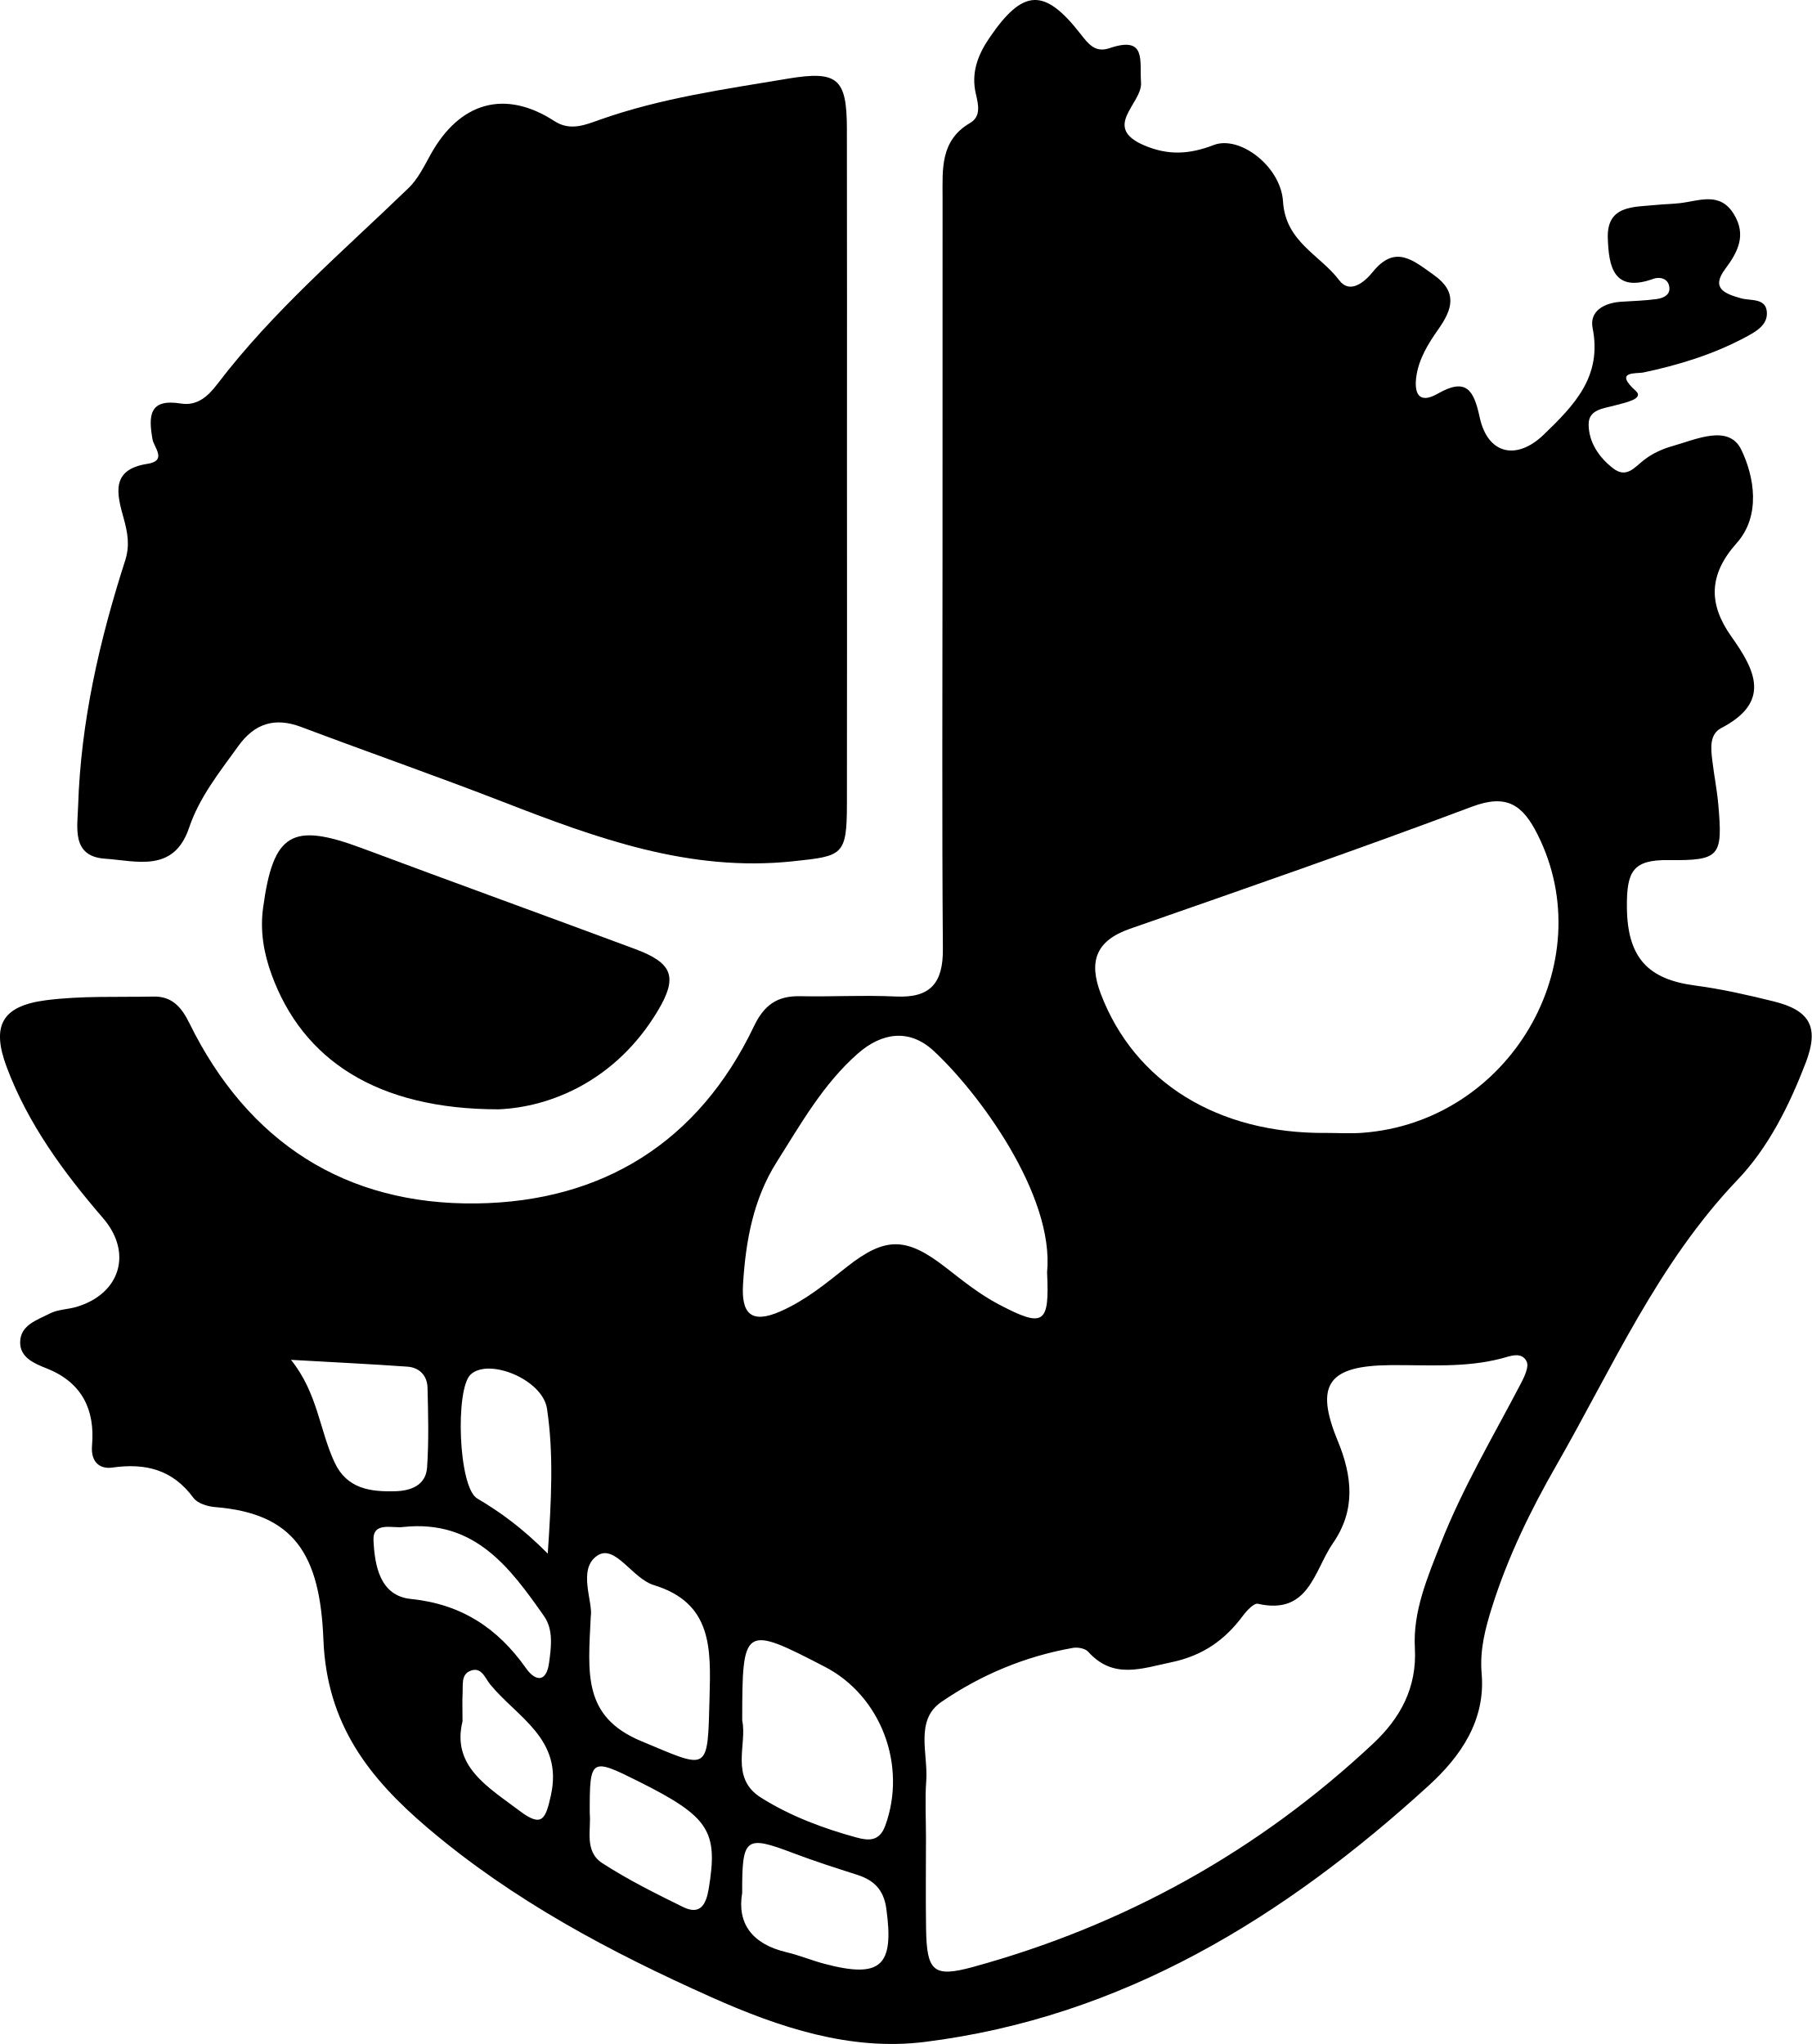
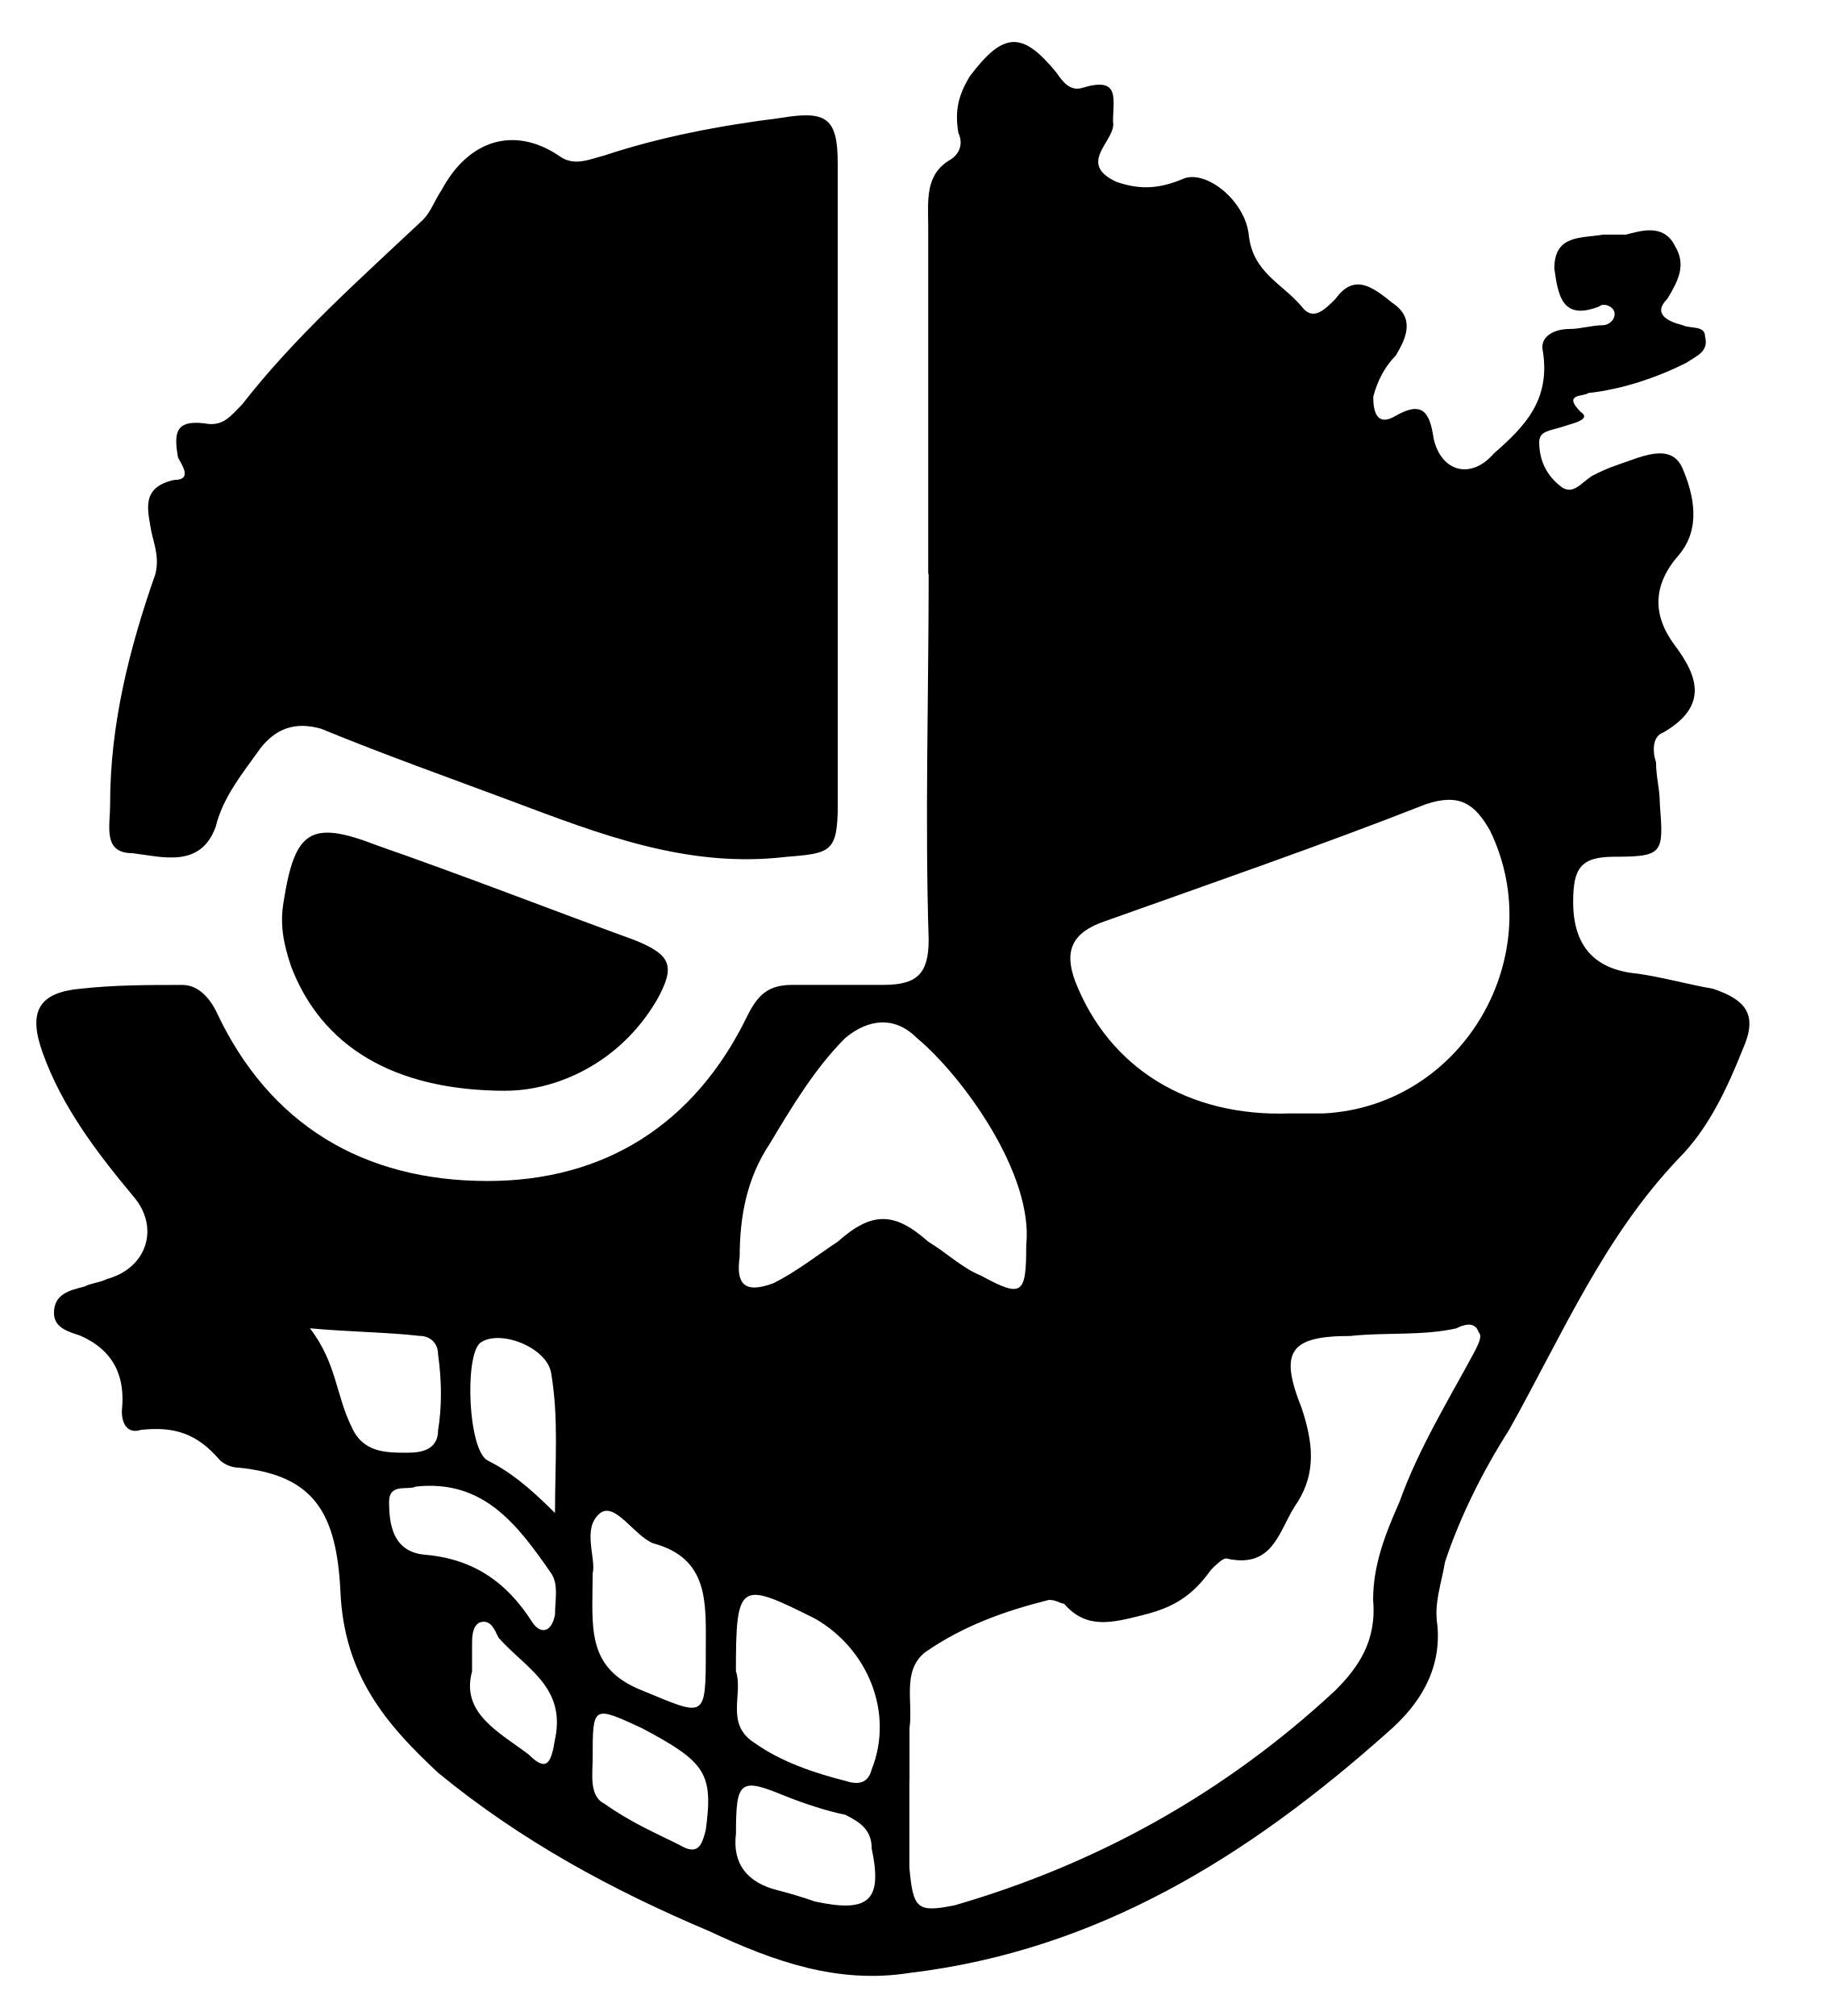
- <svg xmlns="http://www.w3.org/2000/svg" version="1.1" id="Layer_1" x="0px" y="0px" width="226.38px" height="255.432px" viewBox="0 0 226.38 255.432" enable-background="new 0 0 226.38 255.432" xml:space="preserve">
-   <g>
-     <path fill-rule="evenodd" clip-rule="evenodd" fill="none" d="M117.768,70.119c0,16.159-0.075,32.319,0.05,48.478   c0.032,4.246-1.545,6.138-5.874,5.935c-3.989-0.186-7.995,0.042-11.992-0.037c-2.843-0.057-4.48,1.111-5.744,3.761   c-6.922,14.506-18.939,21.912-34.618,22.134c-16.402,0.231-28.609-7.638-35.927-22.533c-0.978-1.99-2.165-3.363-4.471-3.317   c-4.49,0.089-9.024-0.115-13.456,0.46c-5.525,0.716-6.835,3.208-4.886,8.384c2.677,7.112,7.112,13.142,12.029,18.845   c3.7,4.291,2.19,9.424-3.279,11.079c-1.11,0.336-2.373,0.321-3.372,0.839c-1.565,0.812-3.701,1.43-3.708,3.607   c-0.007,1.938,1.828,2.661,3.363,3.274c4.393,1.755,6.003,5.179,5.619,9.593c-0.188,2.163,1.028,2.99,2.543,2.777   c4.16-0.588,7.535,0.256,10.129,3.79c0.505,0.687,1.76,1.073,2.705,1.149c9.915,0.794,13.114,5.96,13.534,16.57   c0.418,10.582,5.708,17.294,13.011,23.51c10.645,9.061,22.851,15.531,35.489,21.178c8.405,3.756,17.348,6.74,26.616,5.583   c24.752-3.09,44.979-15.593,63.007-32.051c3.955-3.61,7.108-8.12,6.602-13.985c-0.253-2.933,0.441-5.59,1.296-8.306   c1.964-6.234,4.807-12.075,8.038-17.712c7.009-12.225,12.675-25.246,22.646-35.689c3.848-4.029,6.464-9.283,8.509-14.608   c1.699-4.429,0.604-6.548-4.018-7.69c-3.229-0.798-6.492-1.542-9.784-1.975c-5.848-0.768-8.486-3.417-8.537-9.803   c-0.036-4.5,0.76-5.929,5.221-5.875c6.445,0.079,6.768-0.494,6.196-6.977c-0.16-1.821-0.527-3.623-0.742-5.441   c-0.179-1.507-0.396-3.297,1.122-4.087c6.229-3.241,4.273-7.185,1.268-11.412c-2.859-4.02-2.908-7.706,0.648-11.691   c3.043-3.411,2.22-8.279,0.584-11.667c-1.57-3.251-5.671-1.281-8.652-0.447c-1.252,0.35-2.526,0.946-3.54,1.747   c-1.201,0.949-2.184,2.293-3.831,1.016c-1.776-1.378-3.048-3.264-3.055-5.496c-0.006-1.885,1.896-1.972,3.333-2.376   c1.118-0.314,3.692-0.785,2.546-1.812c-2.816-2.526,0.146-2.12,0.938-2.286c4.425-0.932,8.703-2.246,12.702-4.372   c1.323-0.704,2.902-1.542,2.747-3.226c-0.162-1.749-2.035-1.339-3.232-1.68c-1.96-0.558-3.812-1.203-1.972-3.657   c1.606-2.142,2.672-4.253,1.092-6.845c-1.752-2.875-4.342-1.659-6.748-1.386c-0.992,0.112-1.995,0.125-2.988,0.225   c-2.788,0.28-6.175-0.004-6.023,4.181c0.123,3.407,0.662,6.88,5.717,5.042c0.723-0.263,1.789-0.075,1.963,0.978   c0.175,1.062-0.755,1.443-1.56,1.556c-1.479,0.208-2.982,0.238-4.475,0.34c-2.09,0.143-3.969,1.157-3.542,3.294   c1.211,6.065-2.312,9.649-6.108,13.312c-3.381,3.262-7.006,2.485-8.006-2.179c-0.727-3.38-1.668-4.983-5.228-2.945   c-2.476,1.417-2.977-0.174-2.678-2.195c0.323-2.183,1.482-4.063,2.733-5.836c1.729-2.454,2.486-4.643-0.554-6.795   c-2.55-1.806-4.808-3.879-7.63-0.38c-1.025,1.272-2.861,2.809-4.191,1.041c-2.4-3.186-6.711-4.786-7.023-9.843   c-0.27-4.381-5.418-8.32-8.678-7.054c-3.059,1.188-5.717,1.286-8.629,0.055c-5.438-2.299-0.246-5.251-0.436-7.869   c-0.197-2.745,0.721-5.879-3.953-4.292c-1.793,0.608-2.65-0.559-3.641-1.826c-4.504-5.765-7.167-5.59-11.332,0.509   c-1.477,2.162-2.33,4.394-1.711,7.039c0.307,1.312,0.682,2.801-0.733,3.628c-3.733,2.183-3.427,5.767-3.428,9.267   C117.77,39.799,117.773,54.959,117.768,70.119z M105.83,58.095c0-13.99,0.019-27.98-0.008-41.971   c-0.012-6.302-1.113-7.342-7.424-6.286c-7.87,1.316-15.796,2.424-23.383,5.102c-1.826,0.645-3.74,1.494-5.735,0.198   c-6.163-4.001-11.84-2.417-15.498,4.216c-0.797,1.446-1.563,3.016-2.723,4.137c-8.211,7.933-16.936,15.36-23.899,24.504   c-1.188,1.561-2.526,2.762-4.578,2.432c-3.985-0.642-4.033,1.575-3.525,4.474c0.18,1.025,1.88,2.683-0.658,3.07   c-4.649,0.711-3.764,3.852-2.954,6.774c0.501,1.811,0.805,3.408,0.193,5.312c-3.21,9.978-5.547,20.152-5.877,30.678   c-0.084,2.691-0.837,6.285,3.348,6.573c3.914,0.269,8.605,1.813,10.516-3.858c1.297-3.85,3.827-6.984,6.161-10.227   c2.015-2.798,4.531-3.624,7.83-2.381c8.403,3.166,16.886,6.124,25.255,9.373c11.67,4.53,23.291,8.799,36.238,7.417   c6.15-0.656,6.705-0.68,6.717-7.093C105.852,86.389,105.833,72.242,105.83,58.095z M62.284,138.629   c6.502-0.27,14.644-3.567,19.866-12.237c2.585-4.293,1.933-6.036-2.794-7.796c-11.358-4.229-22.755-8.354-34.11-12.593   c-8.789-3.281-11.107-1.921-12.375,7.474c-0.387,2.866,0.083,5.621,1.068,8.319C37.815,132.421,47.069,138.625,62.284,138.629z" />
-     <path fill-rule="evenodd" clip-rule="evenodd" d="M117.77,70.119c0.004-15.16,0-30.32,0.007-45.479   c0.001-3.5-0.306-7.084,3.428-9.267c1.415-0.827,1.04-2.316,0.733-3.628c-0.619-2.645,0.234-4.876,1.711-7.039   c4.165-6.099,6.828-6.273,11.332-0.509c0.99,1.268,1.848,2.435,3.641,1.826c4.674-1.587,3.756,1.546,3.953,4.292   c0.189,2.618-5.003,5.57,0.436,7.869c2.912,1.231,5.57,1.132,8.629-0.055c3.26-1.266,8.408,2.672,8.678,7.054   c0.313,5.057,4.623,6.657,7.023,9.843c1.33,1.768,3.166,0.231,4.191-1.041c2.822-3.499,5.08-1.425,7.63,0.38   c3.04,2.153,2.283,4.342,0.554,6.795c-1.251,1.773-2.41,3.653-2.733,5.836c-0.299,2.021,0.202,3.612,2.678,2.195   c3.56-2.038,4.501-0.435,5.228,2.945c1,4.664,4.625,5.44,8.006,2.179c3.797-3.663,7.319-7.247,6.108-13.312   c-0.427-2.137,1.452-3.152,3.542-3.294c1.492-0.102,2.996-0.132,4.475-0.34c0.805-0.113,1.734-0.494,1.56-1.556   c-0.174-1.053-1.24-1.241-1.963-0.978c-5.055,1.838-5.594-1.634-5.717-5.042c-0.151-4.185,3.235-3.9,6.023-4.181   c0.993-0.1,1.996-0.112,2.988-0.225c2.406-0.273,4.996-1.489,6.748,1.386c1.58,2.592,0.515,4.703-1.092,6.845   c-1.84,2.454,0.012,3.099,1.972,3.657c1.197,0.341,3.07-0.069,3.232,1.68c0.155,1.684-1.424,2.522-2.747,3.226   c-3.999,2.126-8.277,3.44-12.702,4.372c-0.792,0.167-3.754-0.24-0.938,2.286c1.146,1.027-1.428,1.498-2.546,1.812   c-1.438,0.404-3.339,0.491-3.333,2.376c0.007,2.232,1.278,4.118,3.055,5.496c1.647,1.277,2.63-0.067,3.831-1.016   c1.014-0.801,2.288-1.396,3.54-1.747c2.981-0.834,7.082-2.804,8.652,0.447c1.636,3.388,2.459,8.256-0.584,11.667   c-3.557,3.985-3.508,7.671-0.648,11.691c3.006,4.227,4.962,8.171-1.268,11.412c-1.518,0.79-1.301,2.58-1.122,4.087   c0.215,1.818,0.582,3.62,0.742,5.441c0.571,6.483,0.249,7.055-6.196,6.977c-4.461-0.054-5.257,1.375-5.221,5.875   c0.051,6.386,2.689,9.036,8.537,9.803c3.292,0.433,6.556,1.177,9.784,1.975c4.622,1.142,5.717,3.262,4.018,7.69   c-2.045,5.325-4.661,10.579-8.509,14.608c-9.971,10.443-15.637,23.465-22.646,35.689c-3.231,5.637-6.074,11.478-8.038,17.712   c-0.854,2.716-1.549,5.373-1.296,8.306c0.507,5.865-2.646,10.375-6.602,13.985c-18.028,16.458-38.255,28.961-63.007,32.051   c-9.268,1.157-18.21-1.827-26.616-5.583c-12.638-5.646-24.844-12.117-35.489-21.178c-7.303-6.216-12.592-12.928-13.011-23.51   c-0.419-10.61-3.619-15.776-13.534-16.57c-0.945-0.076-2.2-0.463-2.705-1.149c-2.595-3.534-5.97-4.378-10.129-3.79   c-1.515,0.213-2.731-0.614-2.543-2.777c0.384-4.414-1.226-7.838-5.619-9.593c-1.535-0.613-3.37-1.337-3.363-3.274   c0.008-2.178,2.144-2.796,3.708-3.607c1-0.518,2.262-0.503,3.372-0.839c5.469-1.655,6.979-6.788,3.279-11.079   c-4.917-5.703-9.353-11.732-12.029-18.845c-1.949-5.177-0.639-7.668,4.886-8.384c4.431-0.575,8.966-0.371,13.456-0.46   c2.306-0.046,3.493,1.327,4.471,3.317c7.318,14.896,19.525,22.765,35.927,22.533c15.679-0.222,27.696-7.628,34.618-22.134   c1.264-2.649,2.901-3.817,5.744-3.761c3.997,0.079,8.003-0.149,11.992,0.037c4.329,0.203,5.906-1.689,5.874-5.935   C117.692,102.438,117.768,86.278,117.77,70.119z M115.703,229.535c0,3.829-0.049,7.658,0.012,11.485   c0.085,5.327,0.896,6.148,5.867,4.785c18.947-5.195,35.679-14.492,50.015-27.933c3.321-3.114,5.477-6.917,5.195-11.935   c-0.254-4.54,1.558-8.779,3.208-12.986c2.746-7.002,6.58-13.441,10.045-20.074c0.438-0.839,1.029-2.074,0.717-2.728   c-0.621-1.301-2.102-0.661-3.129-0.392c-4.595,1.206-9.264,0.799-13.914,0.84c-7.729,0.067-9.479,2.398-6.568,9.451   c1.852,4.486,2.249,8.689-0.596,12.801c-2.358,3.411-2.977,9.023-9.377,7.57c-0.493-0.111-1.393,0.854-1.868,1.493   c-2.268,3.051-5.032,4.995-8.923,5.81c-3.766,0.787-7.275,2.174-10.42-1.314c-0.367-0.408-1.288-0.583-1.885-0.479   c-5.974,1.045-11.539,3.381-16.458,6.759c-3.339,2.292-1.638,6.479-1.887,9.856C115.566,224.864,115.705,227.204,115.703,229.535z    M165.74,141.579c1.496,0,3,0.096,4.487-0.014c18.396-1.357,29.976-21.196,21.896-37.282c-1.871-3.727-3.863-5.104-8.217-3.467   c-14.154,5.318-28.445,10.271-42.723,15.253c-4.279,1.493-5.171,4.105-3.633,8.135C141.758,135.227,152.148,141.71,165.74,141.579z    M130.836,159.011c0.941-9.675-8.602-22.553-14.203-27.713c-2.976-2.741-6.4-2.317-9.459,0.375   c-4.327,3.81-7.114,8.784-10.132,13.56c-2.923,4.625-3.869,9.879-4.198,15.256c-0.217,3.56,0.915,5.045,4.692,3.381   c3.117-1.373,5.646-3.465,8.259-5.533c4.879-3.859,7.489-3.75,12.409,0.08c2.096,1.632,4.205,3.328,6.539,4.558   C130.468,165.99,131.145,165.479,130.836,159.011z M92.743,215.012c0.643,2.931-1.594,7.157,2.338,9.629   c3.661,2.303,7.738,3.837,11.925,4.98c1.514,0.414,2.879,0.525,3.607-1.465c2.748-7.52-0.51-16.215-7.548-19.864   C92.924,203.036,92.74,203.146,92.743,215.012z M73.816,202.05c-0.332,7.04-1.043,12.471,6.316,15.536   c8.505,3.543,8.281,4.045,8.529-5.476c0.158-6.073,0.372-11.792-6.976-14.03c-2.659-0.811-4.808-5.125-7.014-3.703   C72.095,196.038,74.153,200.241,73.816,202.05z M92.738,236.54c-0.657,3.822,1.241,6.407,5.517,7.418   c1.609,0.379,3.152,1.027,4.753,1.451c7.068,1.868,8.748,0.299,7.735-6.925c-0.323-2.312-1.528-3.521-3.619-4.189   c-2.68-0.856-5.364-1.716-7.994-2.713C93.15,229.314,92.713,229.588,92.738,236.54z M36.36,169.934   c3.34,4.16,3.566,8.803,5.45,12.828c1.541,3.293,4.466,3.68,7.576,3.594c1.983-0.055,3.826-0.753,3.979-2.977   c0.228-3.309,0.139-6.646,0.055-9.968c-0.039-1.503-1.005-2.518-2.522-2.625C46.326,170.463,41.747,170.242,36.36,169.934z    M50.435,190.818c-1.339,0.218-3.886-0.748-3.766,1.686c0.153,3.094,0.771,6.915,4.669,7.313c6.321,0.645,10.84,3.631,14.388,8.654   c1.18,1.672,2.546,1.796,2.879-0.655c0.268-1.968,0.565-4.154-0.619-5.844C63.725,195.895,59.321,189.888,50.435,190.818z    M68.443,194.147c0.455-6.707,0.75-12.443-0.091-18.097c-0.545-3.667-7.272-6.392-9.541-4.285   c-1.945,1.806-1.553,14.091,0.821,15.495C62.573,189,65.288,190.975,68.443,194.147z M73.689,226.602   c0.204,1.991-0.728,4.74,1.566,6.227c3.199,2.072,6.643,3.788,10.072,5.473c2.178,1.07,2.898-0.282,3.23-2.281   c1.193-7.18,0.066-8.976-8.654-13.346C73.791,219.611,73.679,219.676,73.689,226.602z M57.793,215.111   c-1.384,5.626,3.188,8.211,7.168,11.212c2.79,2.102,3.22,0.974,3.873-1.955c1.575-7.066-4.208-9.745-7.586-13.877   c-0.663-0.81-1.116-2.354-2.612-1.629c-1.01,0.49-0.777,1.719-0.83,2.678C57.751,212.527,57.793,213.52,57.793,215.111z" />
-     <path fill-rule="evenodd" clip-rule="evenodd" d="M105.832,58.095c0.001,14.147,0.02,28.294-0.006,42.442   c-0.012,6.413-0.567,6.437-6.717,7.093c-12.947,1.382-24.568-2.887-36.238-7.417c-8.37-3.249-16.853-6.207-25.255-9.373   c-3.299-1.243-5.815-0.417-7.83,2.381c-2.334,3.242-4.864,6.377-6.161,10.227c-1.91,5.671-6.602,4.127-10.516,3.858   c-4.185-0.288-3.432-3.882-3.348-6.573c0.33-10.526,2.667-20.7,5.877-30.678c0.612-1.903,0.309-3.5-0.193-5.312   c-0.81-2.922-1.695-6.063,2.954-6.774c2.538-0.388,0.837-2.045,0.658-3.07c-0.508-2.899-0.46-5.116,3.525-4.474   c2.051,0.33,3.389-0.871,4.578-2.432c6.964-9.144,15.688-16.571,23.899-24.504c1.159-1.121,1.925-2.691,2.723-4.137   c3.657-6.633,9.335-8.217,15.498-4.216c1.996,1.296,3.91,0.447,5.735-0.198c7.587-2.678,15.514-3.785,23.383-5.102   c6.311-1.056,7.412-0.016,7.424,6.286C105.849,30.114,105.83,44.104,105.832,58.095z" />
-     <path fill-rule="evenodd" clip-rule="evenodd" d="M62.284,138.629c-15.215-0.004-24.469-6.208-28.346-16.833   c-0.985-2.698-1.455-5.453-1.068-8.319c1.268-9.396,3.587-10.755,12.375-7.474c11.355,4.239,22.752,8.365,34.11,12.593   c4.727,1.76,5.38,3.503,2.794,7.796C76.928,135.062,68.787,138.36,62.284,138.629z" />
-     <path fill-rule="evenodd" clip-rule="evenodd" fill="none" d="M115.703,229.535c0.002-2.331-0.137-4.671,0.034-6.989   c0.249-3.377-1.452-7.564,1.887-9.856c4.919-3.378,10.484-5.714,16.458-6.759c0.597-0.104,1.518,0.07,1.885,0.479   c3.145,3.488,6.654,2.102,10.42,1.314c3.891-0.814,6.655-2.759,8.923-5.81c0.476-0.64,1.375-1.604,1.868-1.493   c6.4,1.453,7.019-4.159,9.377-7.57c2.845-4.111,2.447-8.314,0.596-12.801c-2.911-7.053-1.161-9.384,6.568-9.451   c4.65-0.041,9.319,0.366,13.914-0.84c1.027-0.27,2.508-0.909,3.129,0.392c0.313,0.653-0.279,1.889-0.717,2.728   c-3.465,6.633-7.299,13.072-10.045,20.074c-1.65,4.207-3.462,8.446-3.208,12.986c0.281,5.018-1.874,8.82-5.195,11.935   c-14.336,13.44-31.067,22.737-50.015,27.933c-4.972,1.363-5.782,0.542-5.867-4.785   C115.654,237.193,115.703,233.364,115.703,229.535z" />
-     <path fill-rule="evenodd" clip-rule="evenodd" fill="none" d="M165.74,141.579c-13.592,0.132-23.982-6.352-28.189-17.375   c-1.538-4.03-0.646-6.643,3.633-8.135c14.277-4.982,28.568-9.935,42.723-15.253c4.354-1.636,6.346-0.259,8.217,3.467   c8.08,16.086-3.5,35.925-21.896,37.282C168.74,141.674,167.236,141.579,165.74,141.579z" />
-     <path fill-rule="evenodd" clip-rule="evenodd" fill="none" d="M130.836,159.011c0.309,6.468-0.368,6.979-6.094,3.963   c-2.334-1.229-4.443-2.926-6.539-4.558c-4.92-3.83-7.529-3.939-12.409-0.08c-2.613,2.068-5.142,4.16-8.259,5.533   c-3.777,1.664-4.909,0.179-4.692-3.381c0.329-5.377,1.275-10.631,4.198-15.256c3.018-4.775,5.806-9.75,10.132-13.56   c3.059-2.692,6.483-3.116,9.459-0.375C122.234,136.458,131.777,149.336,130.836,159.011z" />
-     <path fill-rule="evenodd" clip-rule="evenodd" fill="none" d="M92.743,215.012c-0.002-11.866,0.181-11.977,10.322-6.72   c7.039,3.649,10.296,12.345,7.548,19.864c-0.729,1.99-2.094,1.879-3.607,1.465c-4.187-1.144-8.264-2.678-11.925-4.98   C91.148,222.169,93.385,217.943,92.743,215.012z" />
-     <path fill-rule="evenodd" clip-rule="evenodd" fill="none" d="M73.816,202.05c0.337-1.81-1.721-6.013,0.856-7.673   c2.206-1.422,4.355,2.893,7.014,3.703c7.347,2.238,7.134,7.957,6.976,14.03c-0.248,9.521-0.024,9.019-8.529,5.476   C72.773,214.521,73.484,209.09,73.816,202.05z" />
-     <path fill-rule="evenodd" clip-rule="evenodd" fill="none" d="M92.738,236.54c-0.024-6.951,0.413-7.226,6.392-4.958   c2.63,0.997,5.314,1.856,7.994,2.713c2.091,0.668,3.296,1.878,3.619,4.189c1.013,7.224-0.667,8.793-7.735,6.925   c-1.601-0.424-3.144-1.072-4.753-1.451C93.979,242.947,92.081,240.362,92.738,236.54z" />
-     <path fill-rule="evenodd" clip-rule="evenodd" fill="none" d="M36.36,169.934c5.387,0.308,9.966,0.529,14.539,0.853   c1.517,0.107,2.483,1.122,2.522,2.625c0.084,3.321,0.173,6.659-0.055,9.968c-0.153,2.224-1.996,2.922-3.979,2.977   c-3.11,0.086-6.036-0.301-7.576-3.594C39.926,178.737,39.7,174.094,36.36,169.934z" />
-     <path fill-rule="evenodd" clip-rule="evenodd" fill="none" d="M50.435,190.818c8.886-0.93,13.291,5.077,17.552,11.154   c1.184,1.689,0.886,3.876,0.619,5.844c-0.333,2.451-1.699,2.327-2.879,0.655c-3.547-5.023-8.067-8.01-14.388-8.654   c-3.899-0.398-4.516-4.22-4.669-7.313C46.548,190.07,49.096,191.036,50.435,190.818z" />
-     <path fill-rule="evenodd" clip-rule="evenodd" fill="none" d="M68.443,194.147c-3.155-3.172-5.87-5.147-8.811-6.887   c-2.374-1.404-2.767-13.689-0.821-15.495c2.269-2.106,8.995,0.618,9.541,4.285C69.193,181.704,68.898,187.44,68.443,194.147z" />
-     <path fill-rule="evenodd" clip-rule="evenodd" fill="none" d="M73.689,226.602c-0.01-6.926,0.102-6.991,6.215-3.928   c8.72,4.37,9.848,6.166,8.654,13.346c-0.332,1.999-1.052,3.352-3.23,2.281c-3.429-1.685-6.874-3.4-10.072-5.473   C72.961,231.342,73.893,228.593,73.689,226.602z" />
-     <path fill-rule="evenodd" clip-rule="evenodd" fill="none" d="M57.793,215.111c0-1.591-0.042-2.584,0.012-3.571   c0.053-0.959-0.18-2.188,0.83-2.678c1.497-0.726,1.95,0.819,2.612,1.629c3.379,4.132,9.161,6.811,7.586,13.877   c-0.653,2.929-1.083,4.057-3.873,1.955C60.98,223.322,56.409,220.737,57.793,215.111z" />
-   </g>
+ <svg xmlns="http://www.w3.org/2000/svg" version="1.1" width="29" height="32" viewBox="0 0 29 32">
+   <path d="M14.736 9.114c0-1.855 0-3.651 0-5.507 0-0.419-0.060-0.838 0.359-1.077 0.18-0.12 0.18-0.299 0.12-0.419-0.060-0.359 0-0.599 0.18-0.898 0.539-0.718 0.838-0.718 1.377-0.060 0.12 0.18 0.239 0.299 0.419 0.239 0.598-0.18 0.479 0.18 0.479 0.539 0.060 0.299-0.599 0.658 0.060 0.958 0.359 0.12 0.658 0.12 1.077-0.060 0.359-0.12 0.958 0.359 1.018 0.898 0.060 0.599 0.539 0.778 0.838 1.137 0.18 0.239 0.359 0.060 0.539-0.12 0.299-0.419 0.599-0.18 0.898 0.060 0.359 0.239 0.239 0.539 0.060 0.838-0.18 0.18-0.299 0.419-0.359 0.658 0 0.239 0.060 0.479 0.359 0.299 0.419-0.239 0.539-0.060 0.599 0.359 0.12 0.539 0.598 0.658 0.958 0.239 0.479-0.419 0.898-0.838 0.778-1.616-0.060-0.239 0.18-0.359 0.419-0.359 0.18 0 0.359-0.060 0.539-0.060 0.060 0 0.18-0.060 0.18-0.18s-0.18-0.18-0.239-0.12c-0.599 0.239-0.658-0.18-0.718-0.599 0-0.539 0.419-0.479 0.778-0.539 0.12 0 0.239 0 0.359 0 0.239-0.060 0.599-0.18 0.778 0.18 0.18 0.299 0.060 0.539-0.12 0.838-0.239 0.239 0 0.359 0.239 0.419 0.12 0.060 0.359 0 0.359 0.18 0.060 0.239-0.12 0.299-0.299 0.419-0.479 0.239-1.017 0.419-1.556 0.479-0.060 0.060-0.419 0-0.12 0.299 0.18 0.12-0.12 0.18-0.299 0.239-0.18 0.060-0.359 0.060-0.359 0.239 0 0.299 0.12 0.539 0.359 0.718 0.18 0.12 0.299-0.060 0.479-0.18 0.12-0.060 0.239-0.12 0.419-0.18 0.359-0.12 0.838-0.359 1.018 0.060s0.299 0.958-0.060 1.377c-0.419 0.479-0.419 0.958-0.060 1.436 0.359 0.479 0.539 0.958-0.18 1.377-0.18 0.060-0.18 0.299-0.12 0.479 0 0.239 0.060 0.419 0.060 0.658 0.060 0.778 0.060 0.838-0.718 0.838-0.539 0-0.658 0.18-0.658 0.718 0 0.718 0.359 1.077 1.018 1.137 0.419 0.060 0.838 0.18 1.197 0.239 0.539 0.18 0.718 0.419 0.479 0.958-0.239 0.599-0.539 1.257-1.018 1.736-1.197 1.257-1.855 2.813-2.693 4.309-0.419 0.658-0.778 1.377-1.017 2.095-0.060 0.359-0.18 0.658-0.12 1.018 0.060 0.718-0.299 1.257-0.778 1.676-2.215 1.975-4.609 3.472-7.601 3.831-1.137 0.18-2.155-0.18-3.172-0.658-1.556-0.658-2.993-1.436-4.309-2.514-0.838-0.778-1.496-1.556-1.556-2.873-0.060-1.257-0.419-1.855-1.616-1.975-0.12 0-0.239-0.060-0.299-0.12-0.359-0.419-0.718-0.539-1.257-0.479-0.18 0.060-0.299-0.060-0.299-0.299 0.060-0.539-0.12-0.958-0.658-1.197-0.18-0.060-0.419-0.12-0.419-0.359 0-0.299 0.239-0.359 0.479-0.419 0.12-0.060 0.239-0.060 0.359-0.12 0.658-0.18 0.838-0.838 0.419-1.317-0.599-0.718-1.137-1.436-1.436-2.274-0.239-0.658-0.060-0.958 0.599-1.018 0.539-0.060 1.077-0.060 1.616-0.060 0.239 0 0.419 0.18 0.539 0.419 0.838 1.796 2.334 2.693 4.309 2.693 1.855 0 3.292-0.898 4.13-2.634 0.18-0.359 0.359-0.479 0.718-0.479 0.479 0 0.958 0 1.436 0 0.539 0 0.718-0.18 0.718-0.718-0.060-1.915 0-3.89 0-5.806zM14.437 28.267c0 0.479 0 0.898 0 1.377 0.060 0.658 0.12 0.718 0.718 0.599 2.274-0.658 4.309-1.796 6.045-3.412 0.359-0.359 0.658-0.778 0.599-1.436 0-0.539 0.18-1.018 0.419-1.556 0.299-0.838 0.778-1.616 1.197-2.394 0.060-0.12 0.12-0.239 0.060-0.299-0.060-0.18-0.239-0.12-0.359-0.060-0.539 0.12-1.137 0.060-1.676 0.12-0.958 0-1.137 0.239-0.778 1.137 0.18 0.539 0.239 1.018-0.060 1.496-0.299 0.419-0.359 1.077-1.137 0.898-0.060 0-0.18 0.12-0.239 0.18-0.299 0.419-0.599 0.599-1.077 0.718s-0.898 0.239-1.257-0.18c-0.060 0-0.12-0.060-0.239-0.060-0.718 0.18-1.377 0.419-1.975 0.838-0.359 0.299-0.18 0.778-0.239 1.197 0 0.239 0 0.539 0 0.838zM20.482 17.673c0.18 0 0.359 0 0.539 0 2.215-0.12 3.591-2.514 2.634-4.489-0.239-0.419-0.479-0.599-1.018-0.419-1.676 0.658-3.412 1.257-5.088 1.855-0.539 0.18-0.658 0.479-0.479 0.958 0.539 1.377 1.796 2.155 3.412 2.095zM16.292 19.768c0.12-1.137-1.017-2.693-1.736-3.292-0.359-0.359-0.778-0.299-1.137 0-0.479 0.479-0.838 1.077-1.197 1.676-0.359 0.539-0.479 1.137-0.479 1.796-0.060 0.419 0.060 0.599 0.539 0.419 0.359-0.18 0.658-0.419 1.018-0.658 0.539-0.479 0.898-0.479 1.436 0 0.299 0.18 0.539 0.419 0.838 0.539 0.658 0.359 0.718 0.299 0.718-0.479zM11.684 26.531c0.12 0.359-0.18 0.838 0.299 1.137 0.419 0.299 0.958 0.479 1.436 0.599 0.18 0.060 0.359 0.060 0.419-0.18 0.359-0.898-0.060-1.915-0.898-2.394-1.197-0.599-1.257-0.599-1.257 0.838zM9.409 24.975c0 0.838-0.12 1.496 0.778 1.855 1.018 0.419 1.018 0.479 1.018-0.658 0-0.718 0.060-1.436-0.838-1.676-0.299-0.12-0.599-0.658-0.838-0.479-0.299 0.239-0.060 0.718-0.12 0.958zM11.684 29.105c-0.060 0.479 0.18 0.778 0.658 0.898 0.239 0.060 0.419 0.12 0.599 0.18 0.838 0.18 1.077 0 0.898-0.838 0-0.299-0.18-0.419-0.419-0.539-0.299-0.060-0.658-0.18-0.958-0.299-0.718-0.299-0.778-0.239-0.778 0.599zM4.92 21.084c0.419 0.539 0.419 1.077 0.658 1.556 0.18 0.419 0.539 0.419 0.898 0.419 0.239 0 0.479-0.060 0.479-0.359 0.060-0.359 0.060-0.778 0-1.197 0-0.18-0.12-0.299-0.299-0.299-0.539-0.060-1.077-0.060-1.736-0.12zM6.596 23.598c-0.12 0.060-0.419-0.060-0.419 0.239 0 0.359 0.060 0.778 0.539 0.838 0.778 0.060 1.317 0.419 1.736 1.077 0.12 0.18 0.299 0.18 0.359-0.12 0-0.239 0.060-0.479-0.060-0.658-0.539-0.778-1.077-1.496-2.155-1.377zM8.811 24.017c0-0.838 0.060-1.496-0.060-2.215-0.060-0.419-0.838-0.718-1.137-0.479-0.239 0.239-0.18 1.676 0.12 1.855 0.359 0.18 0.658 0.419 1.077 0.838zM9.409 27.908c0 0.239-0.060 0.599 0.18 0.718 0.419 0.299 0.838 0.479 1.197 0.658 0.299 0.18 0.359 0 0.419-0.239 0.12-0.898 0-1.077-1.018-1.616-0.778-0.359-0.778-0.359-0.778 0.479zM7.494 26.531c-0.18 0.658 0.419 0.958 0.898 1.317 0.299 0.299 0.359 0.12 0.419-0.239 0.18-0.838-0.479-1.137-0.898-1.616-0.060-0.12-0.12-0.299-0.299-0.239-0.12 0.060-0.12 0.239-0.12 0.359s0 0.239 0 0.419zM13.3 7.677c0 1.676 0 3.352 0 5.088 0 0.778-0.12 0.778-0.838 0.838-1.556 0.18-2.933-0.359-4.369-0.898-0.958-0.359-1.975-0.718-2.993-1.137-0.419-0.12-0.718 0-0.958 0.299-0.299 0.419-0.599 0.778-0.718 1.257-0.239 0.658-0.838 0.479-1.317 0.419-0.479 0-0.359-0.419-0.359-0.778 0-1.257 0.299-2.454 0.718-3.651 0.060-0.239 0-0.419-0.060-0.658-0.060-0.359-0.18-0.718 0.359-0.838 0.299 0 0.12-0.239 0.060-0.359-0.060-0.359-0.060-0.599 0.419-0.539 0.299 0.060 0.419-0.12 0.599-0.299 0.838-1.077 1.855-1.975 2.873-2.933 0.12-0.12 0.18-0.299 0.299-0.479 0.419-0.778 1.137-1.018 1.855-0.539 0.239 0.18 0.479 0.060 0.718 0 0.898-0.299 1.855-0.479 2.813-0.599 0.718-0.12 0.898 0 0.898 0.718 0 1.676 0 3.412 0 5.088zM8.033 17.314c-1.796 0-2.933-0.718-3.412-1.975-0.12-0.359-0.18-0.658-0.12-1.018 0.18-1.137 0.419-1.317 1.496-0.898 1.377 0.479 2.753 1.018 4.070 1.496 0.599 0.239 0.658 0.419 0.359 0.958-0.598 1.018-1.616 1.436-2.394 1.436z" fill="#000000" />
</svg>
